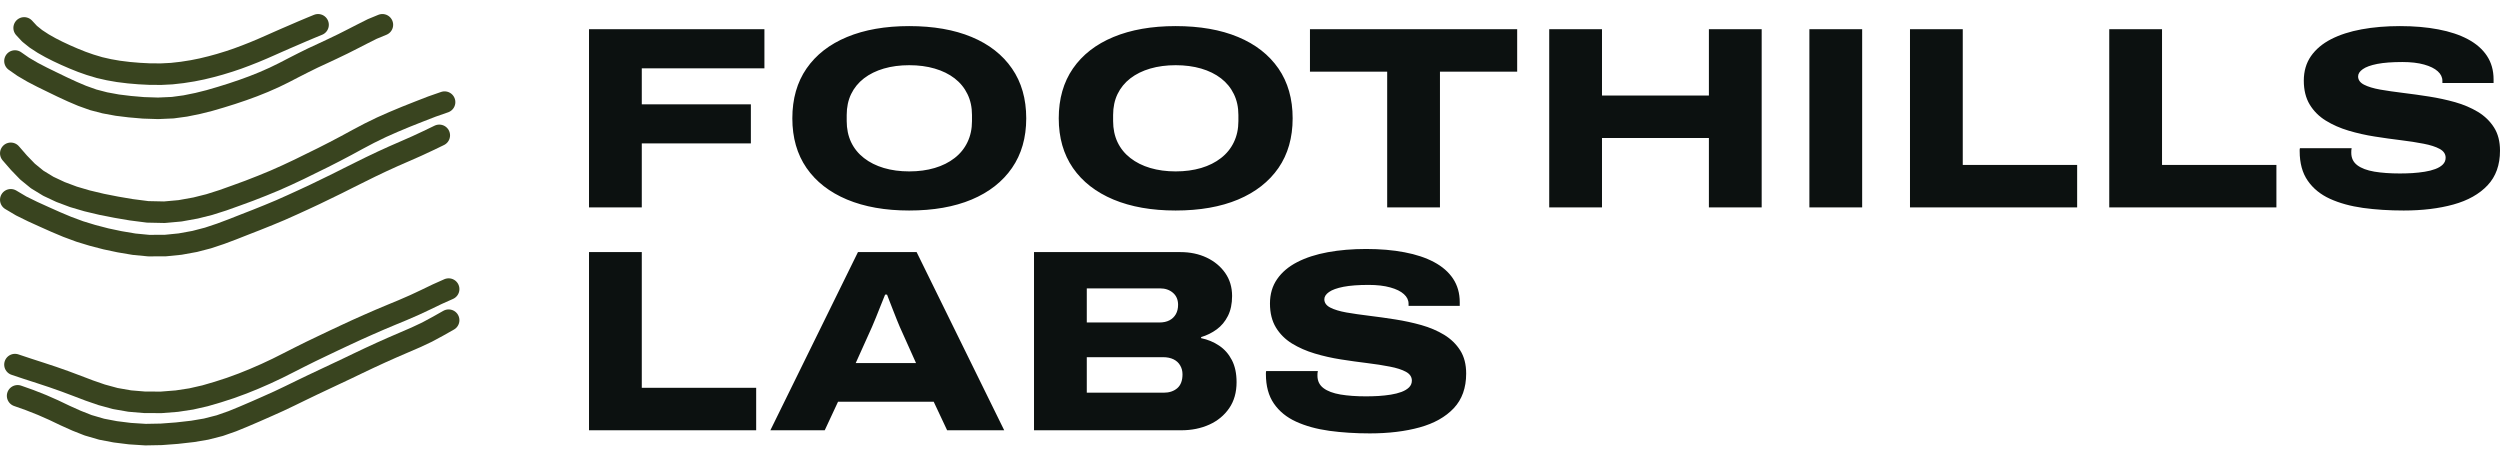
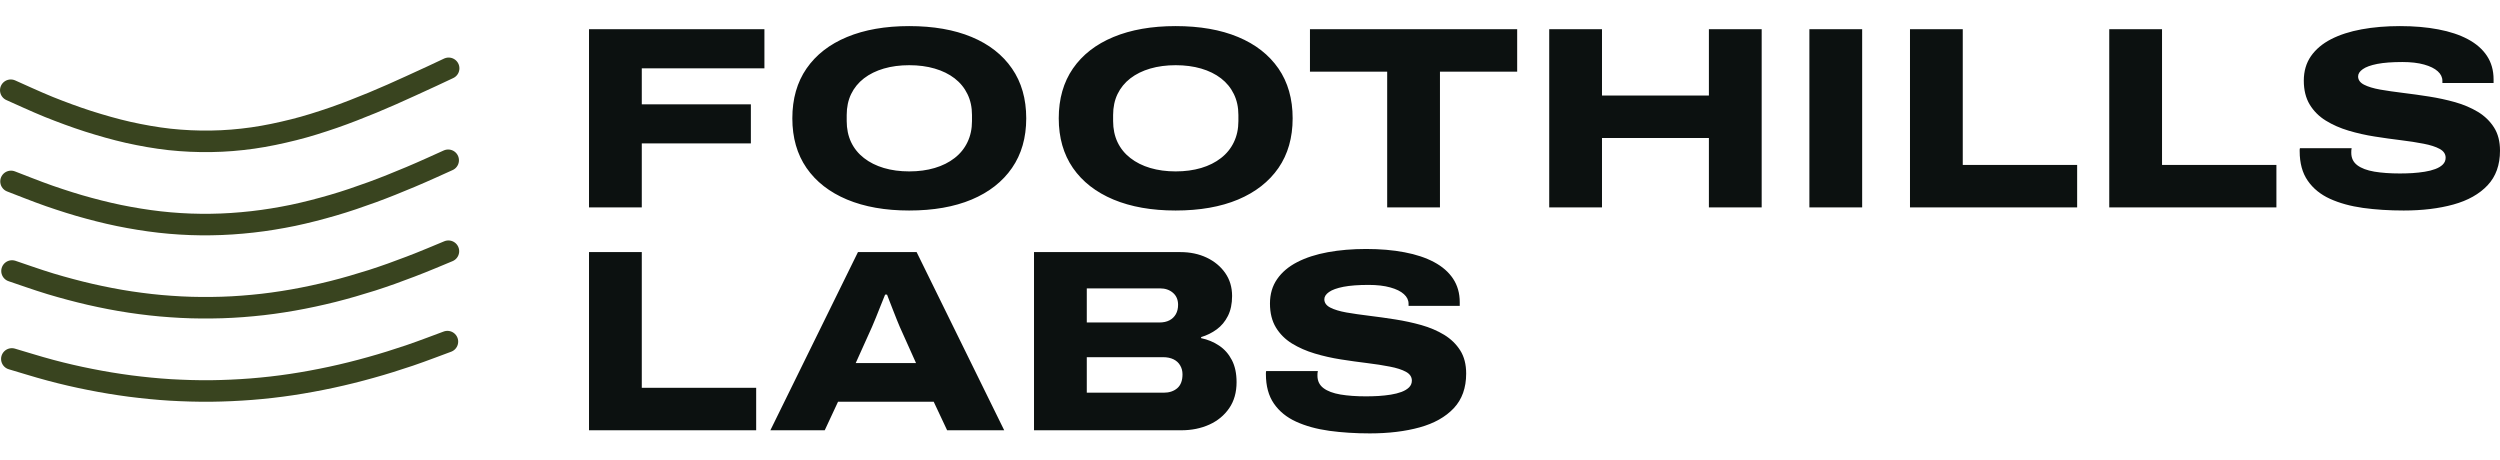
<svg xmlns="http://www.w3.org/2000/svg" viewBox="0 0 424.44 78" width="424.44" height="78" role="img" aria-label="Foothills Labs">
  <g transform="translate(0 0)">
    <g fill="none" stroke="#39441F" stroke-width="3.656" stroke-linecap="round" stroke-linejoin="round">
-       <path d="M76.17 49.08L74.22 49.95L72.29 50.88L70.39 51.77L68.37 52.65L66.41 53.46L64.46 54.28L62.49 55.14L60.52 56.02L58.6 56.91L56.66 57.82L54.71 58.75L52.75 59.69L50.84 60.64L49.03 61.56L47.08 62.54L45.12 63.46L43.17 64.31L41.22 65.1L39.09 65.88L36.96 66.57L34.8 67.2L32.47 67.73L30.04 68.1L27.38 68.31L24.54 68.3L22.03 68.09L19.57 67.66L17.26 67.03L15.18 66.31L13.18 65.55L11.05 64.75L8.95 64.01L6.8 63.3L4.67 62.61L2.54 61.9" />
-       <path d="M1.83 33.92L3.6 34.97L5.55 35.93L7.51 36.82L9.46 37.69L11.41 38.51L13.54 39.3L15.67 39.95L17.97 40.55L20.28 41.04L22.76 41.46L25.25 41.7L28.08 41.69L30.57 41.44L33.05 40.99L35.32 40.4L37.45 39.69L39.45 38.94L41.58 38.1L43.53 37.34L45.62 36.5L47.61 35.67L49.56 34.8L51.51 33.91L53.46 33L55.4 32.06L57.21 31.18L59.14 30.21L61.09 29.24L62.91 28.34L64.82 27.43L66.77 26.54L68.74 25.68L70.76 24.79L72.67 23.9L74.58 22.98" />
-       <path d="M54 4.21L52.71 4.74L51.33 5.32L49.92 5.93L48.55 6.52L47.25 7.09L45.83 7.72L44.53 8.29L43.17 8.86L41.75 9.42L40.33 9.95L38.91 10.43L37.31 10.92L35.89 11.31L34.29 11.7L32.7 12.02L30.92 12.3L29.15 12.5L27.38 12.59L25.42 12.58L23.65 12.49L21.88 12.34L20.1 12.12L18.5 11.84L16.91 11.48L15.31 11L13.89 10.5L12.47 9.93L11.16 9.36L9.81 8.73L8.57 8.1L7.33 7.4L6.09 6.59L5.02 5.73L4.1 4.74" />
-       <path d="M76.17 54.36L74.4 55.36L72.51 56.38L70.64 57.26L68.58 58.15L66.59 59.01L64.64 59.88L62.69 60.78L60.75 61.7L58.9 62.59L57.01 63.48L55.06 64.4L53.11 65.32L51.16 66.26L49.23 67.2L47.36 68.09L45.4 68.97L43.38 69.86L41.4 70.71L39.45 71.51L37.31 72.26L35 72.85L32.7 73.24L30.04 73.54L27.38 73.74L24.71 73.79L22.05 73.62L19.57 73.31L17.26 72.87L14.96 72.2L13.01 71.43L11.05 70.55L9.1 69.62L7.15 68.76L5.02 67.92L2.99 67.2" />
-       <path d="M1.83 26.03L3.22 27.63L4.67 29.13L6.31 30.47L8.21 31.63L10.28 32.6L12.47 33.42L14.78 34.1L17.26 34.69L19.75 35.18L22.27 35.61L25.07 35.97L27.91 36.03L30.57 35.79L33.23 35.31L35.54 34.73L37.84 34L40.16 33.17L42.29 32.39L44.49 31.53L46.65 30.64L48.67 29.74L50.8 28.74L52.75 27.78L54.87 26.74L56.83 25.74L58.79 24.71L60.74 23.65L62.69 22.62L64.78 21.6L66.79 20.71L68.92 19.82L71.14 18.94L73.33 18.09L75.48 17.34" />
-       <path d="M64.92 4.21L63.2 4.92L61.45 5.8L59.85 6.62L58.25 7.43L56.48 8.28L54.88 9.03L53.11 9.85L51.51 10.64L49.86 11.48L48.14 12.37L46.54 13.15L44.77 13.93L43 14.64L41.22 15.29L39.35 15.92L37.49 16.5L35.54 17.07L33.58 17.56L31.46 17.99L29.33 18.28L26.84 18.39L24.36 18.31L22.05 18.11L19.92 17.85L17.8 17.46L15.84 16.95L13.94 16.27L12.27 15.56L10.52 14.75L8.91 13.97L7.15 13.11L5.55 12.28L3.96 11.35L2.54 10.36" />
+       <path d="M1.83 15.32C2.91 15.79 6.13 17.29 8.32 18.17C10.5 19.04 12.73 19.87 14.97 20.59C17.22 21.3 19.5 21.96 21.8 22.48C24.1 22.99 26.44 23.41 28.79 23.67C31.13 23.92 33.5 24.03 35.86 23.99C38.21 23.96 40.58 23.76 42.92 23.43C45.25 23.1 47.57 22.6 49.86 22.03C52.15 21.46 54.4 20.74 56.64 19.97C58.87 19.2 61.07 18.32 63.25 17.43C65.44 16.53 67.59 15.56 69.74 14.58C71.9 13.62 75.1 12.1 76.17 11.6" />
+       <path d="M1.87 30.8C2.96 31.21 6.21 32.52 8.41 33.28C10.62 34.04 12.85 34.76 15.1 35.36C17.35 35.97 19.63 36.51 21.92 36.92C24.21 37.34 26.53 37.67 28.86 37.87C31.18 38.07 33.52 38.16 35.86 38.12C38.18 38.09 40.52 37.93 42.84 37.67C45.16 37.41 47.46 37.03 49.75 36.56C52.03 36.08 54.29 35.49 56.53 34.84C58.77 34.19 60.98 33.43 63.18 32.63C65.37 31.83 67.53 30.95 69.68 30.05C71.84 29.15 75.02 27.69 76.09 27.21" />
+       <path d="M2.04 46.01C3.14 46.37 6.41 47.54 8.62 48.2C10.83 48.86 13.07 49.46 15.32 49.98C17.57 50.49 19.85 50.94 22.13 51.28C24.41 51.62 26.72 51.89 29.02 52.04C31.32 52.21 33.64 52.27 35.94 52.24C38.26 52.22 40.57 52.09 42.87 51.87C45.16 51.66 47.46 51.34 49.74 50.94C52.01 50.54 54.28 50.05 56.52 49.49C58.75 48.93 60.98 48.27 63.18 47.58C65.38 46.87 67.56 46.09 69.71 45.26C71.87 44.45 75.06 43.09 76.13 42.65" />
+       <path d="M2.01 60.94C3.11 61.25 6.39 62.29 8.61 62.87C10.82 63.46 13.06 63.98 15.31 64.42C17.55 64.87 19.82 65.24 22.09 65.54C24.36 65.83 26.64 66.06 28.93 66.2C31.22 66.33 33.51 66.4 35.8 66.38C38.09 66.35 40.39 66.25 42.67 66.07C44.95 65.89 47.24 65.63 49.5 65.29C51.76 64.95 54.02 64.53 56.26 64.05C58.5 63.57 60.73 63.01 62.94 62.39C65.14 61.78 67.33 61.09 69.5 60.36C71.67 59.63 74.88 58.39 75.96 58" />
    </g>
  </g>
  <g fill="#0C1110" transform="translate(96.28 35.21)">
    <path d="M3.72 0V-30.25H33.5V-23.61H12.68V-17.5H31.2V-10.86H12.68V0Z M58.07 0.53Q51.99 0.53 47.53 -1.33Q43.07 -3.2 40.65 -6.69Q38.24 -10.19 38.24 -15.12Q38.24 -20.08 40.65 -23.58Q43.07 -27.08 47.53 -28.93Q51.99 -30.78 58.07 -30.78Q64.24 -30.78 68.68 -28.93Q73.12 -27.08 75.53 -23.58Q77.95 -20.08 77.95 -15.12Q77.95 -10.19 75.53 -6.69Q73.12 -3.2 68.68 -1.33Q64.24 0.53 58.07 0.53ZM58.09 -6.11Q60.46 -6.11 62.41 -6.69Q64.37 -7.27 65.79 -8.38Q67.21 -9.48 67.97 -11.07Q68.74 -12.67 68.74 -14.65V-15.69Q68.74 -17.67 67.97 -19.24Q67.21 -20.81 65.79 -21.91Q64.37 -23 62.41 -23.57Q60.46 -24.14 58.09 -24.14Q55.72 -24.14 53.77 -23.57Q51.82 -23 50.4 -21.91Q48.98 -20.81 48.22 -19.24Q47.47 -17.67 47.47 -15.69V-14.65Q47.47 -12.67 48.22 -11.07Q48.98 -9.48 50.4 -8.38Q51.82 -7.27 53.77 -6.69Q55.72 -6.11 58.09 -6.11Z M103.31 0.53Q97.22 0.53 92.76 -1.33Q88.3 -3.2 85.88 -6.69Q83.47 -10.19 83.47 -15.12Q83.47 -20.08 85.88 -23.58Q88.3 -27.08 92.76 -28.93Q97.22 -30.78 103.31 -30.78Q109.47 -30.78 113.91 -28.93Q118.35 -27.08 120.77 -23.58Q123.18 -20.08 123.18 -15.12Q123.18 -10.19 120.77 -6.69Q118.35 -3.2 113.91 -1.33Q109.47 0.53 103.31 0.53ZM103.32 -6.11Q105.69 -6.11 107.65 -6.69Q109.6 -7.27 111.02 -8.38Q112.44 -9.48 113.2 -11.07Q113.97 -12.67 113.97 -14.65V-15.69Q113.97 -17.67 113.2 -19.24Q112.44 -20.81 111.02 -21.91Q109.6 -23 107.65 -23.57Q105.69 -24.14 103.32 -24.14Q100.96 -24.14 99 -23.57Q97.05 -23 95.63 -21.91Q94.21 -20.81 93.45 -19.24Q92.7 -17.67 92.7 -15.69V-14.65Q92.7 -12.67 93.45 -11.07Q94.21 -9.48 95.63 -8.38Q97.05 -7.27 99 -6.69Q100.96 -6.11 103.32 -6.11Z M139.23 0V-23.04H126.12V-30.25H161.3V-23.04H148.19V0Z M166.74 0V-30.25H175.7V-18.99H193.85V-30.25H202.81V0H193.85V-11.78H175.7V0Z M210.91 0V-30.25H219.87V0Z M227.99 0V-30.25H236.95V-7.21H256.37V0Z M261.82 0V-30.25H270.78V-7.21H290.2V0Z M311.81 0.53Q308.11 0.53 304.91 0.09Q301.7 -0.36 299.29 -1.46Q296.88 -2.56 295.52 -4.53Q294.15 -6.5 294.15 -9.54Q294.15 -9.63 294.15 -9.77Q294.15 -9.92 294.2 -10.05H302.97Q302.93 -9.88 302.92 -9.68Q302.91 -9.49 302.91 -9.27Q302.91 -7.93 303.93 -7.16Q304.95 -6.39 306.82 -6.07Q308.68 -5.76 311.15 -5.76Q312.19 -5.76 313.27 -5.82Q314.35 -5.89 315.36 -6.05Q316.37 -6.21 317.17 -6.51Q317.98 -6.81 318.45 -7.28Q318.93 -7.76 318.93 -8.43Q318.93 -9.38 317.92 -9.93Q316.91 -10.48 315.19 -10.81Q313.46 -11.15 311.32 -11.41Q309.18 -11.67 306.89 -12.03Q304.59 -12.39 302.45 -13.03Q300.31 -13.67 298.59 -14.73Q296.87 -15.79 295.86 -17.45Q294.85 -19.12 294.85 -21.52Q294.85 -23.92 296.06 -25.67Q297.28 -27.42 299.47 -28.55Q301.67 -29.68 304.66 -30.23Q307.65 -30.78 311.17 -30.78Q314.76 -30.78 317.69 -30.22Q320.61 -29.67 322.71 -28.55Q324.81 -27.43 325.94 -25.73Q327.07 -24.02 327.07 -21.73V-21.12H318.38V-21.48Q318.38 -22.4 317.59 -23.11Q316.79 -23.83 315.28 -24.25Q313.76 -24.68 311.59 -24.68Q309 -24.68 307.33 -24.36Q305.66 -24.03 304.87 -23.47Q304.07 -22.91 304.07 -22.24Q304.07 -21.35 305.08 -20.83Q306.09 -20.31 307.82 -20Q309.54 -19.7 311.68 -19.44Q313.82 -19.18 316.12 -18.82Q318.41 -18.46 320.55 -17.86Q322.69 -17.25 324.42 -16.21Q326.14 -15.16 327.15 -13.56Q328.16 -11.97 328.16 -9.63Q328.16 -5.99 326.05 -3.75Q323.94 -1.51 320.25 -0.49Q316.56 0.53 311.81 0.53Z" />
  </g>
  <g fill="#0C1110" transform="translate(96.28 73.05)">
    <path d="M3.72 0V-30.25H12.68V-7.21H32.1V0Z M34.51 0 49.38 -30.25H59.34L74.21 0H64.52L62.24 -4.85H46L43.74 0ZM49 -11.41H59.24L56.48 -17.56Q56.31 -17.97 56 -18.72Q55.69 -19.48 55.36 -20.34Q55.02 -21.19 54.74 -21.93Q54.46 -22.67 54.32 -23.03H53.99Q53.67 -22.22 53.24 -21.17Q52.82 -20.12 52.43 -19.14Q52.04 -18.15 51.76 -17.54Z M79.27 0V-30.25H104.14Q106.6 -30.25 108.59 -29.31Q110.58 -28.36 111.74 -26.69Q112.9 -25.02 112.9 -22.8Q112.9 -20.82 112.19 -19.41Q111.48 -18 110.29 -17.13Q109.09 -16.25 107.64 -15.82V-15.64Q109.33 -15.29 110.7 -14.37Q112.07 -13.45 112.86 -11.92Q113.66 -10.39 113.66 -8.17Q113.66 -5.57 112.41 -3.75Q111.15 -1.92 109.03 -0.96Q106.9 0 104.28 0ZM88.23 -6.38H101.29Q102.7 -6.38 103.59 -7.14Q104.48 -7.91 104.48 -9.5Q104.48 -10.34 104.09 -11Q103.71 -11.67 102.97 -12.04Q102.22 -12.41 101.17 -12.41H88.23ZM88.23 -18.3H100.55Q101.57 -18.3 102.27 -18.67Q102.97 -19.04 103.35 -19.71Q103.73 -20.38 103.73 -21.3Q103.73 -22.59 102.86 -23.34Q101.99 -24.09 100.67 -24.09H88.23Z M136.29 0.53Q132.6 0.53 129.39 0.09Q126.18 -0.36 123.77 -1.46Q121.36 -2.56 120 -4.53Q118.64 -6.5 118.64 -9.54Q118.64 -9.63 118.64 -9.77Q118.64 -9.92 118.68 -10.05H127.46Q127.41 -9.88 127.4 -9.68Q127.39 -9.49 127.39 -9.27Q127.39 -7.93 128.41 -7.16Q129.43 -6.39 131.3 -6.07Q133.17 -5.76 135.63 -5.76Q136.67 -5.76 137.75 -5.82Q138.84 -5.89 139.85 -6.05Q140.85 -6.21 141.66 -6.51Q142.46 -6.81 142.94 -7.28Q143.42 -7.76 143.42 -8.43Q143.42 -9.38 142.41 -9.93Q141.4 -10.48 139.67 -10.81Q137.95 -11.15 135.81 -11.41Q133.67 -11.67 131.37 -12.03Q129.08 -12.39 126.94 -13.03Q124.8 -13.67 123.07 -14.73Q121.35 -15.79 120.34 -17.45Q119.33 -19.12 119.33 -21.52Q119.33 -23.92 120.55 -25.67Q121.76 -27.42 123.96 -28.55Q126.15 -29.68 129.14 -30.23Q132.13 -30.78 135.65 -30.78Q139.25 -30.78 142.17 -30.22Q145.09 -29.67 147.19 -28.55Q149.29 -27.43 150.42 -25.73Q151.55 -24.02 151.55 -21.73V-21.12H142.86V-21.48Q142.86 -22.4 142.07 -23.11Q141.28 -23.83 139.76 -24.25Q138.24 -24.68 136.07 -24.68Q133.48 -24.68 131.81 -24.36Q130.14 -24.03 129.35 -23.47Q128.56 -22.91 128.56 -22.24Q128.56 -21.35 129.57 -20.83Q130.58 -20.31 132.3 -20Q134.03 -19.7 136.17 -19.44Q138.31 -19.18 140.6 -18.82Q142.89 -18.46 145.03 -17.86Q147.18 -17.25 148.9 -16.21Q150.62 -15.16 151.63 -13.56Q152.64 -11.97 152.64 -9.63Q152.64 -5.99 150.54 -3.75Q148.43 -1.51 144.74 -0.49Q141.04 0.53 136.29 0.53Z" />
  </g>
</svg>
